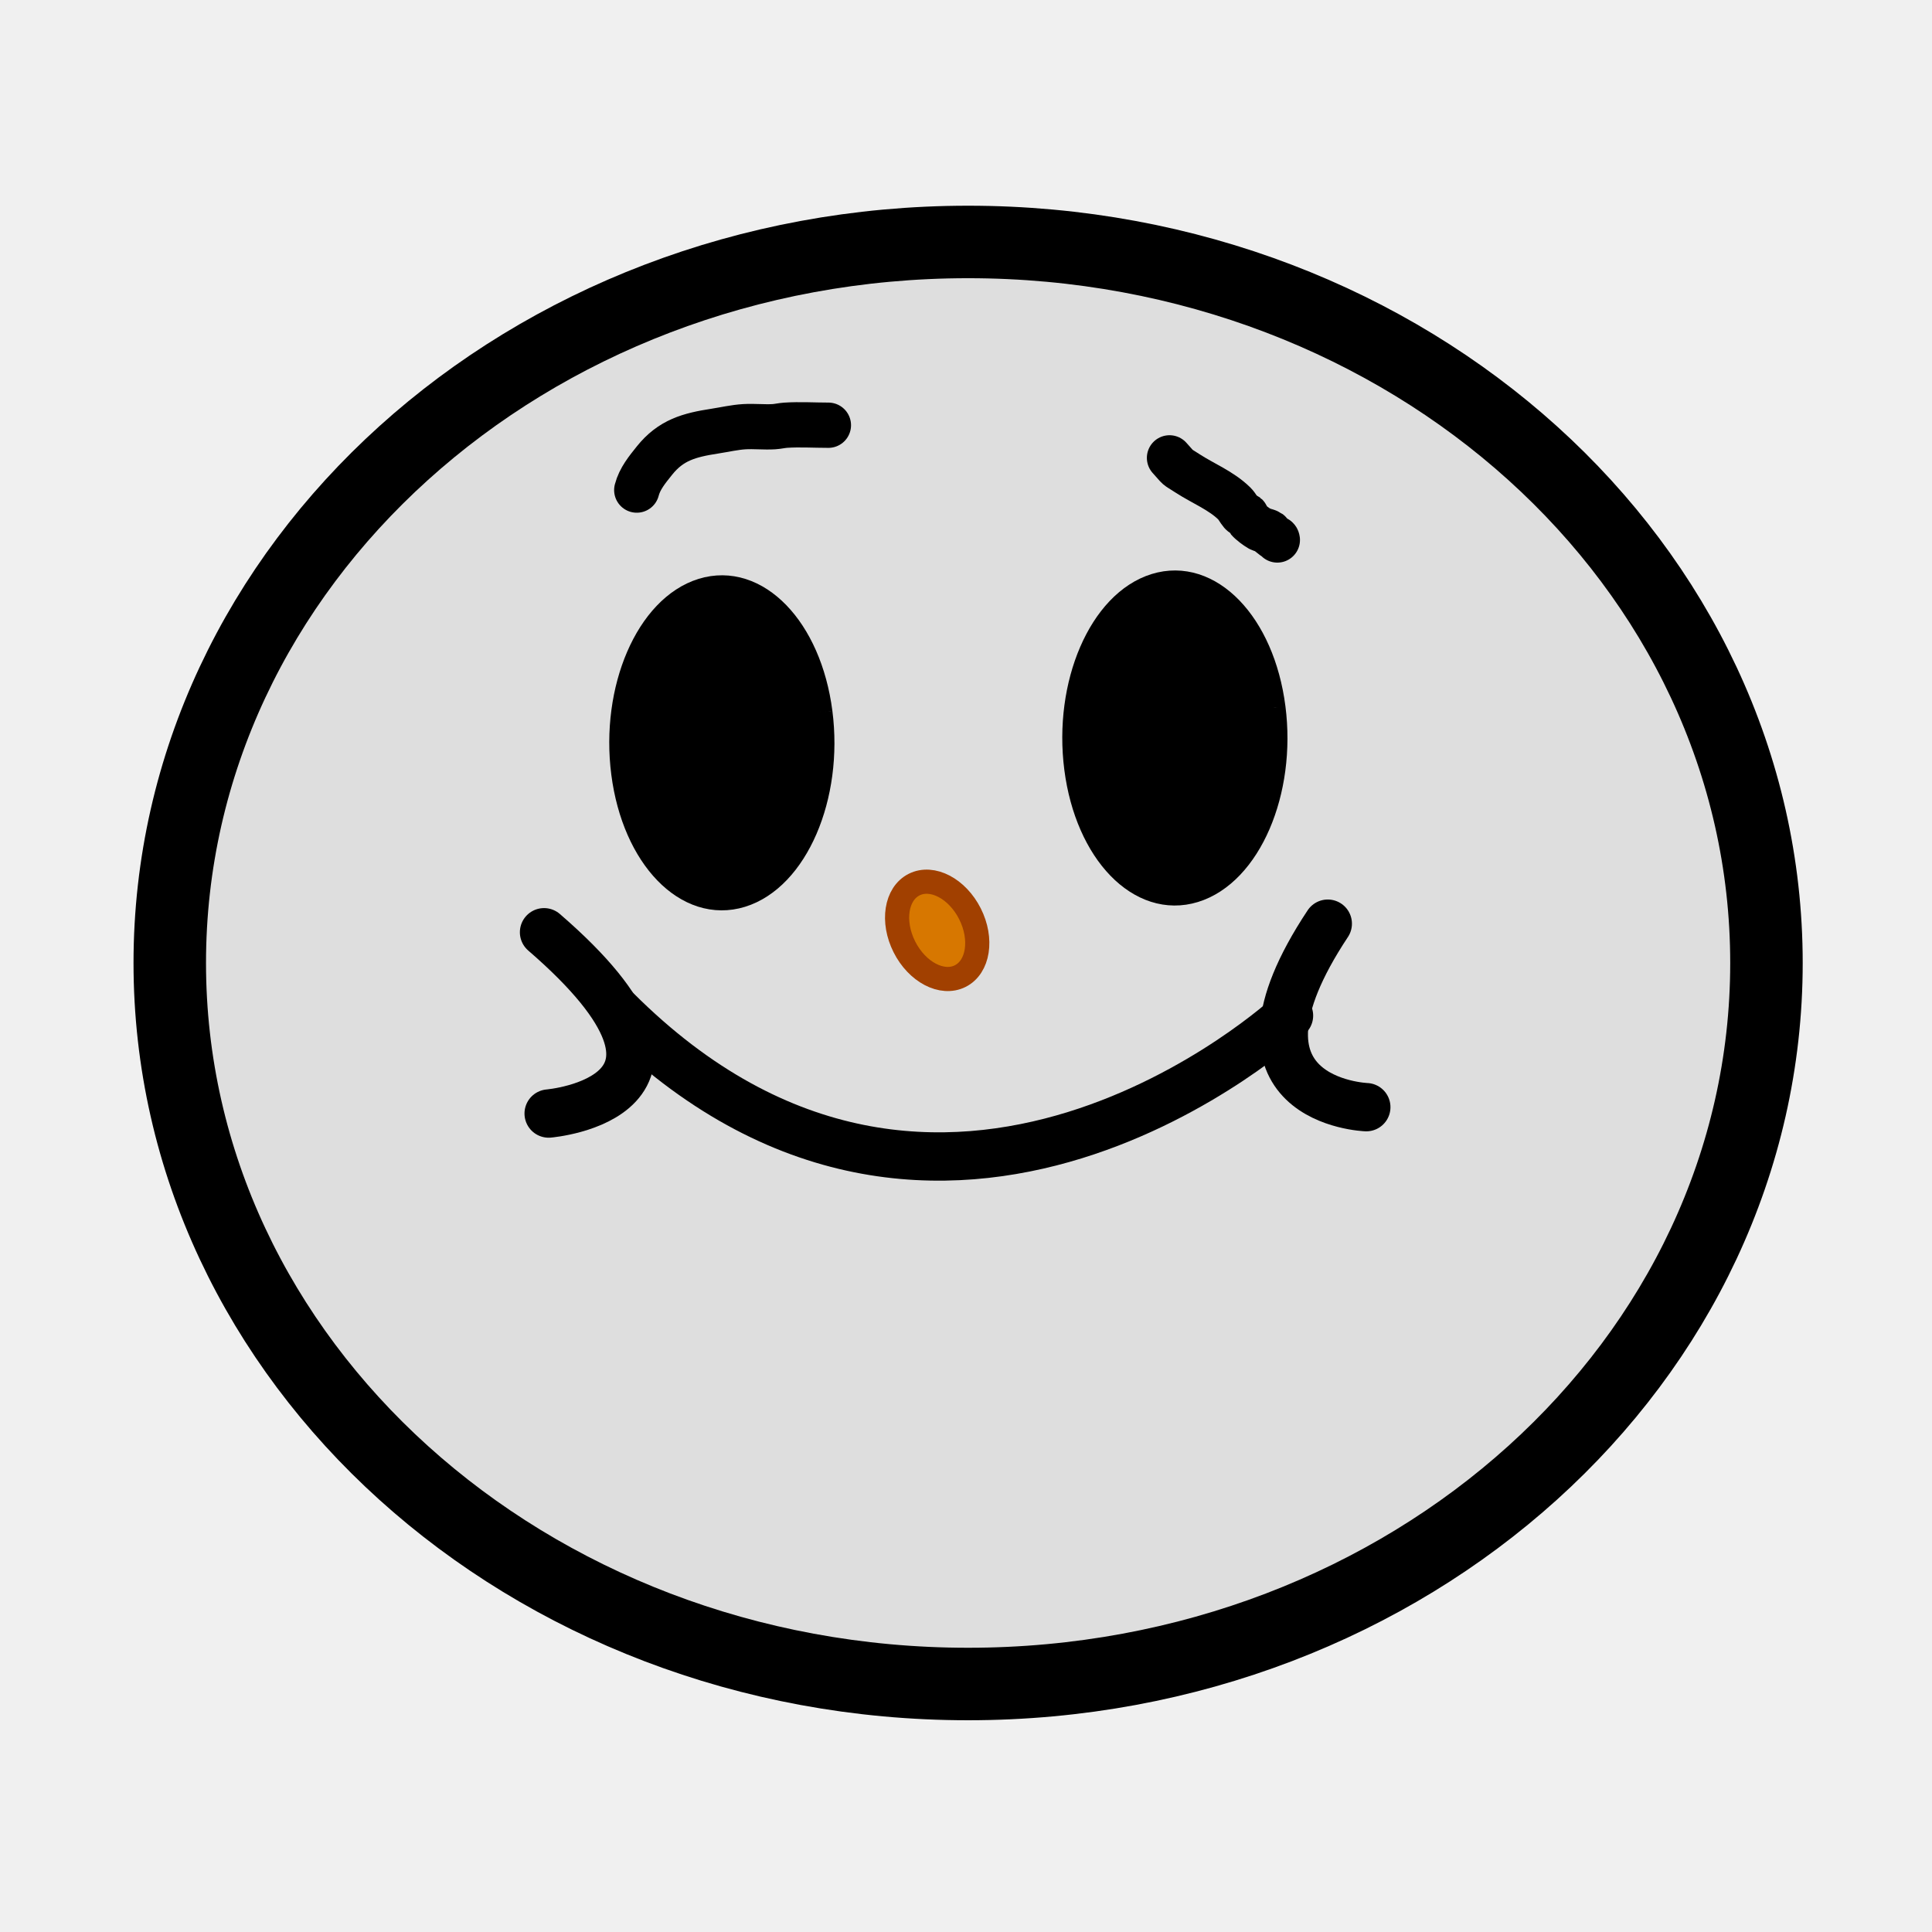
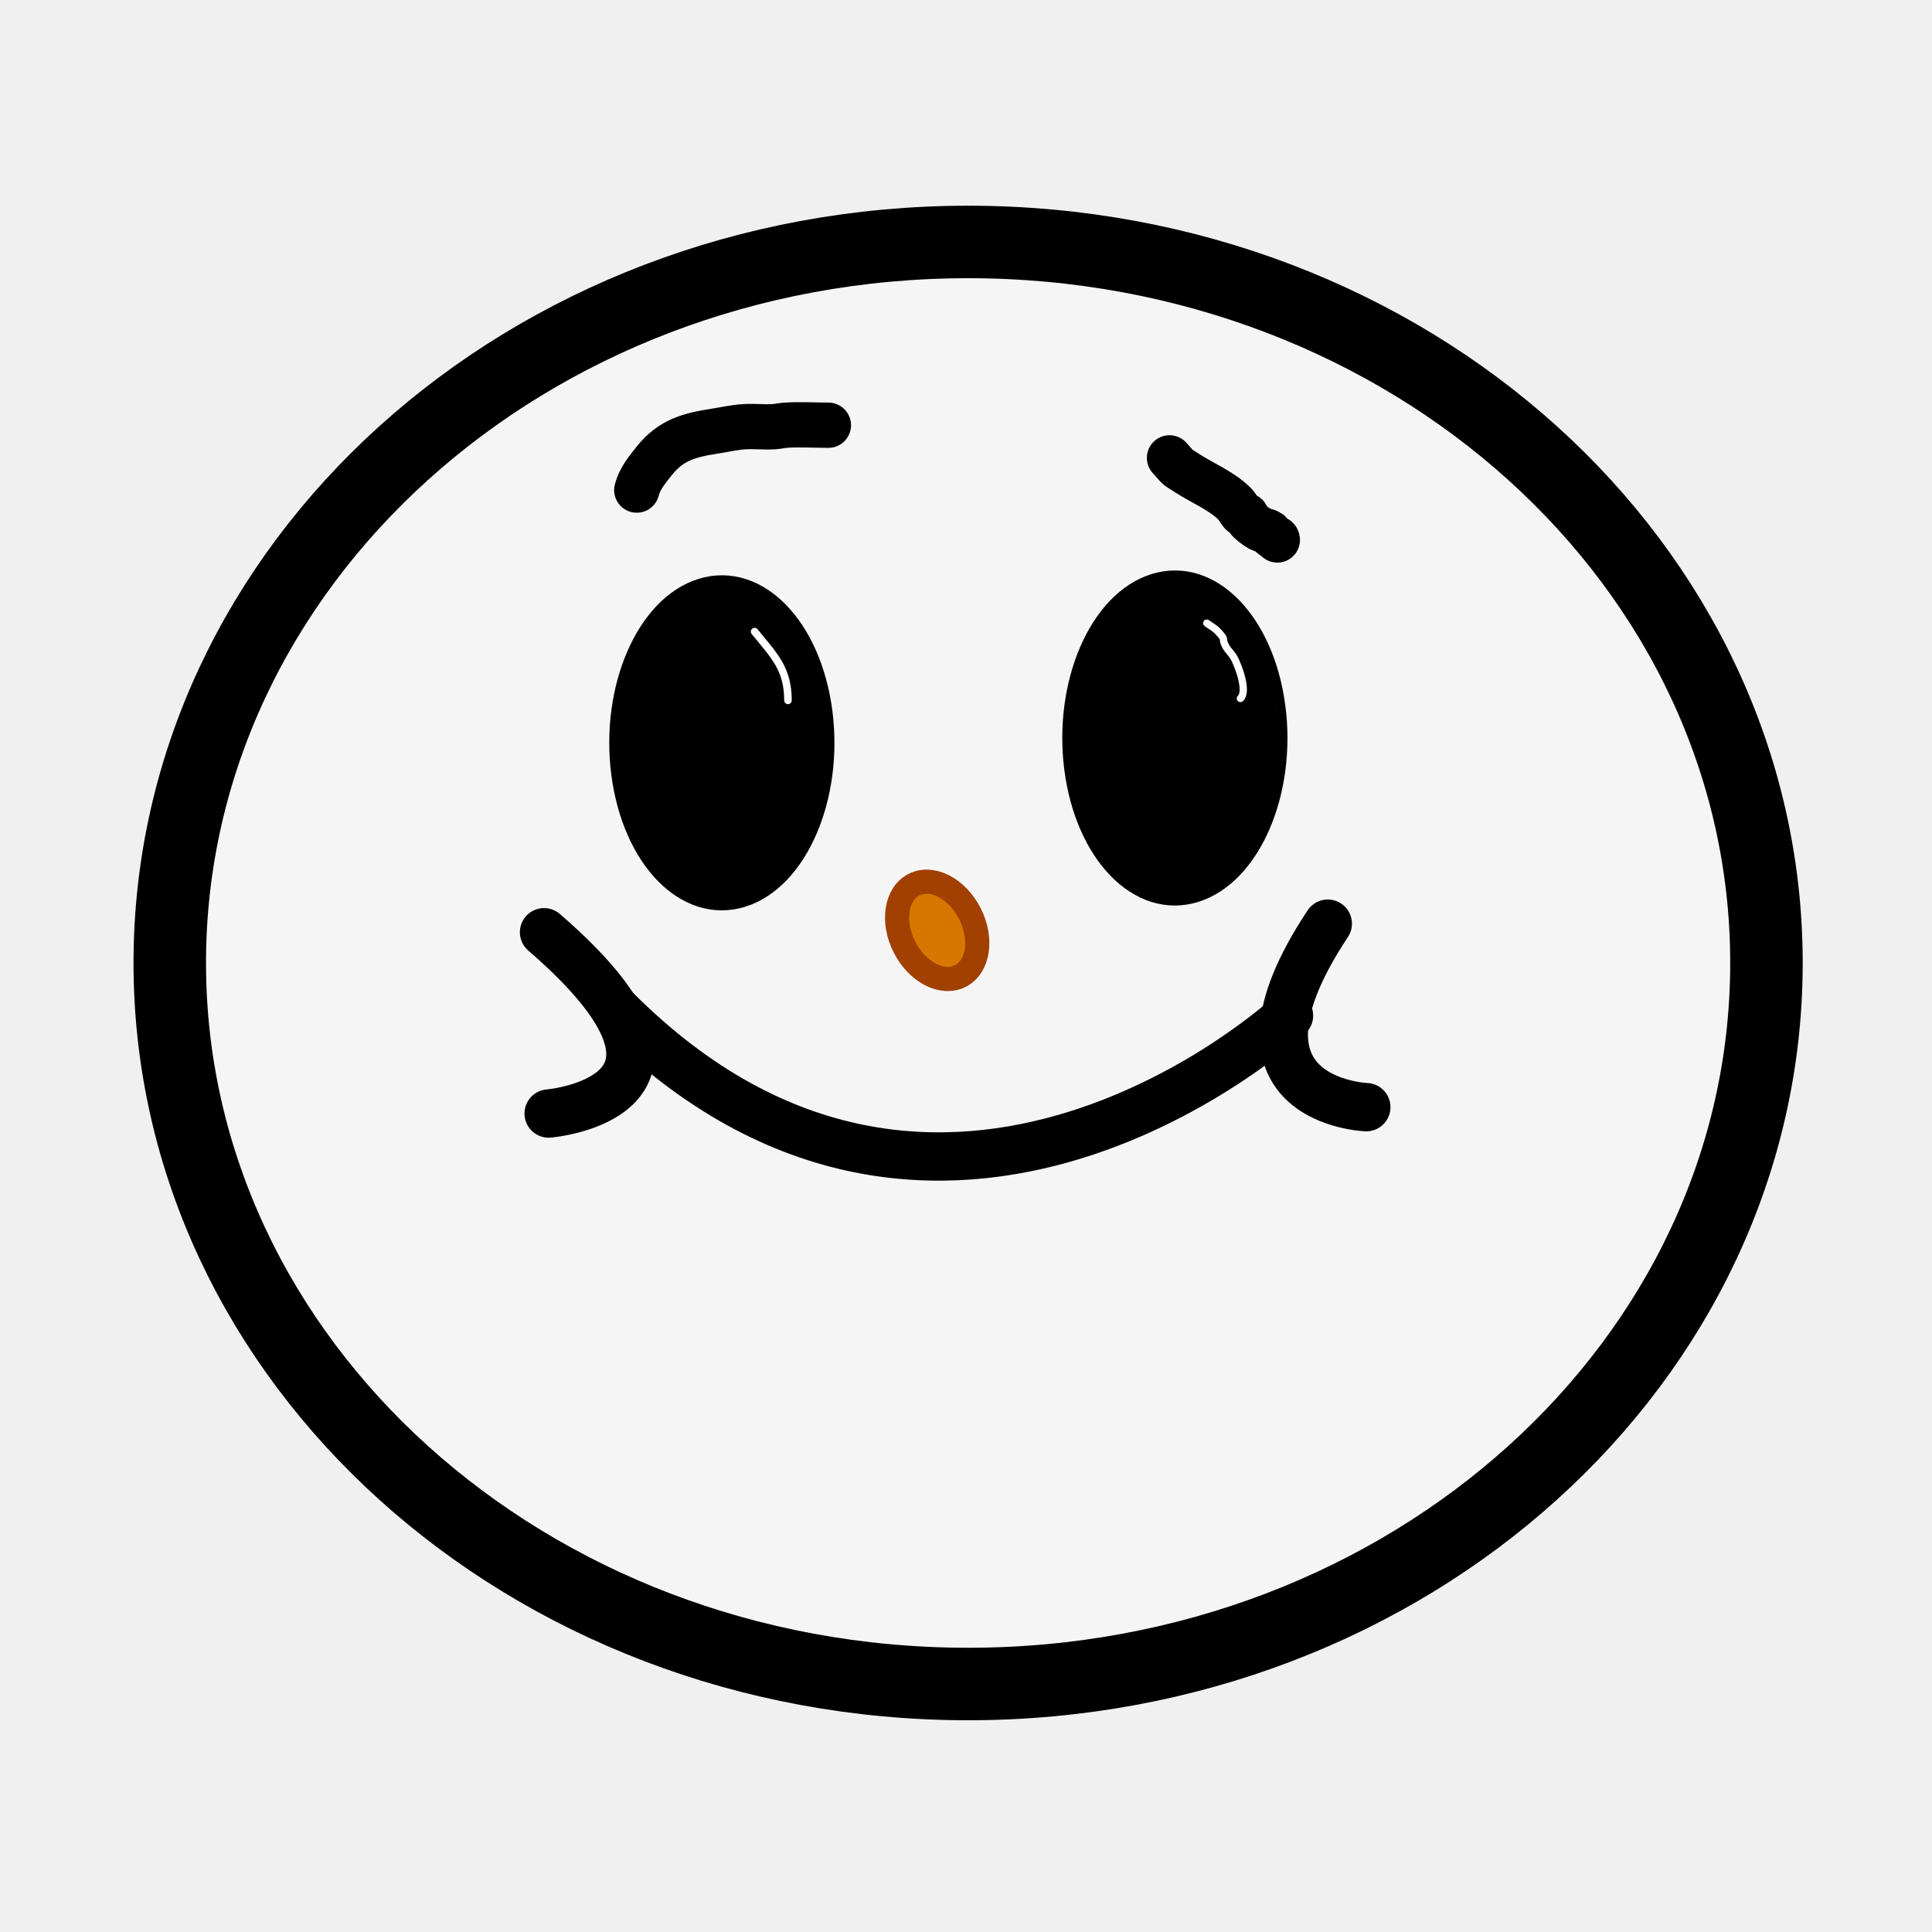
<svg xmlns="http://www.w3.org/2000/svg" width="512" height="512" viewBox="0 0 512 512" version="1.1" id="svg1">
  <defs id="defs1" />
  <g id="layer1">
-     <ellipse style="fill:#dedede;fill-opacity:1;stroke-width:1.601" id="path1" ry="191.591" rx="209.008" cy="256.737" cx="256.048" />
+     <ellipse style="fill:#f5f5f5;fill-opacity:1;stroke-width:1.601" id="path1" ry="191.591" rx="209.008" cy="256.737" cx="256.048" />
    <ellipse style="fill:#000000;fill-opacity:0;stroke:#000000;stroke-width:19.21;stroke-dasharray:none;stroke-opacity:1" id="path3" ry="191.079" rx="211.57" cy="255.2" cx="256.56" />
    <path style="fill:#000000;fill-opacity:1;stroke:#000000;stroke-width:6.403;stroke-dasharray:none;stroke-opacity:1" id="path5" d="m 217.415,188.799 a 26.632,41.188 0 0 1 -20.908,48.449 26.632,41.188 0 0 1 -31.327,-32.334 26.632,41.188 0 0 1 20.906,-48.45 26.632,41.188 0 0 1 31.328,32.332" />
    <path style="fill:#000000;fill-opacity:1;stroke:#000000;stroke-width:6.403;stroke-dasharray:none;stroke-opacity:1" id="path5-3" d="m 337.47,187.52 a 26.632,41.188 0 0 1 -20.908,48.449 26.632,41.188 0 0 1 -31.327,-32.334 26.632,41.188 0 0 1 20.906,-48.45 26.632,41.188 0 0 1 31.328,32.332" />
    <path style="fill:#000000;fill-opacity:0;stroke:#000000;stroke-width:12.807;stroke-linecap:round;stroke-dasharray:none;stroke-opacity:1" d="m 163.31,267.702 c 86.358,86.408 178.288,1.452 178.288,1.452" id="path6" />
    <path style="fill:#000000;fill-opacity:0;stroke:#000000;stroke-width:12.807;stroke-linecap:round;stroke-dasharray:none;stroke-opacity:1" d="m 351.874,244.784 c -31.246,47.153 10.209,48.626 10.209,48.626" id="path7" />
    <path style="fill:#000000;fill-opacity:0;stroke:#000000;stroke-width:12.807;stroke-linecap:round;stroke-dasharray:none;stroke-opacity:1" d="m 144.176,247.057 c 50.785,43.889 1.224,48.041 1.224,48.041" id="path8" />
    <ellipse style="fill:#d77700;fill-opacity:1;stroke:#a14000;stroke-width:6.403;stroke-dasharray:none;stroke-opacity:1" id="path9" cx="110.845" cy="331.942" rx="9.733" ry="13.575" transform="rotate(-26.74418)" />
    <path style="fill:none;fill-opacity:1;stroke:#000000;stroke-width:12;stroke-linecap:round;stroke-dasharray:none;stroke-opacity:1" d="m 168.75,129.875 c 0.775,-3.011 2.791,-5.441 4.688,-7.812 4.362,-5.452 9.227,-6.768 16.016,-7.812 2.564,-0.394 5.227,-1.02 7.812,-1.172 2.595,-0.153 5.217,0.153 7.812,0 1.048,-0.062 2.078,-0.321 3.125,-0.391 3.732,-0.249 7.578,0 11.328,0" id="path11" />
    <path style="fill:none;fill-opacity:1;stroke:#000000;stroke-width:12;stroke-linecap:round;stroke-dasharray:none;stroke-opacity:1" d="m 309.933,121.34 c 2.95,3.234 1.325,1.873 4.824,4.143 4.067,2.639 8.865,4.523 12.363,7.962 0.722,0.71 1.215,1.755 1.877,2.529 0.36,0.422 0.996,0.431 1.256,0.636 0.175,0.138 0.369,0.932 0.527,1.117 0.681,0.796 2.157,1.879 3.04,2.39 0.4,0.231 2.33,0.777 2.466,0.885 0.229,0.18 0.321,0.486 0.481,0.729 0.29,0.228 0.579,0.455 0.869,0.683 0.5,0.393 0.8,0.108 0.869,0.683" id="path12" />
+     <path style="fill:none;stroke:#ffffff;stroke-width:2;stroke-linecap:round;stroke-dasharray:none;stroke-opacity:1" d="m 199.979,167.385 c 5.175,6.352 8.839,9.855 8.839,18.23" id="path4" />
+     <path style="fill:none;stroke:#ffffff;stroke-width:1.932;stroke-linecap:round;stroke-dasharray:none;stroke-opacity:1" d="m 319.821,165.142 c 0.927,0.682 1.993,1.23 2.782,2.047 2.644,2.735 0.962,1.77 2.225,4.093 0.598,1.1 1.627,1.97 2.225,3.07 1.029,1.893 3.748,8.834 1.669,10.745" id="path10" />
  </g>
</svg>
